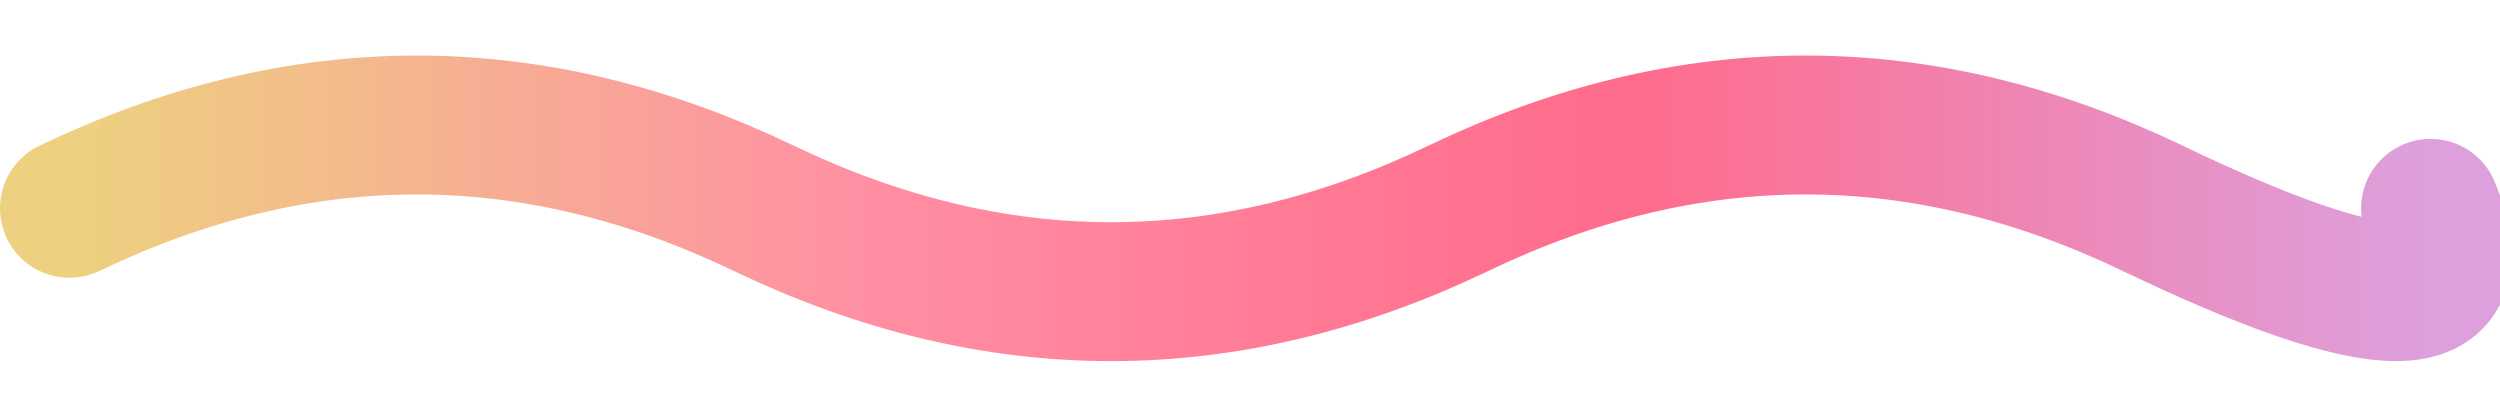
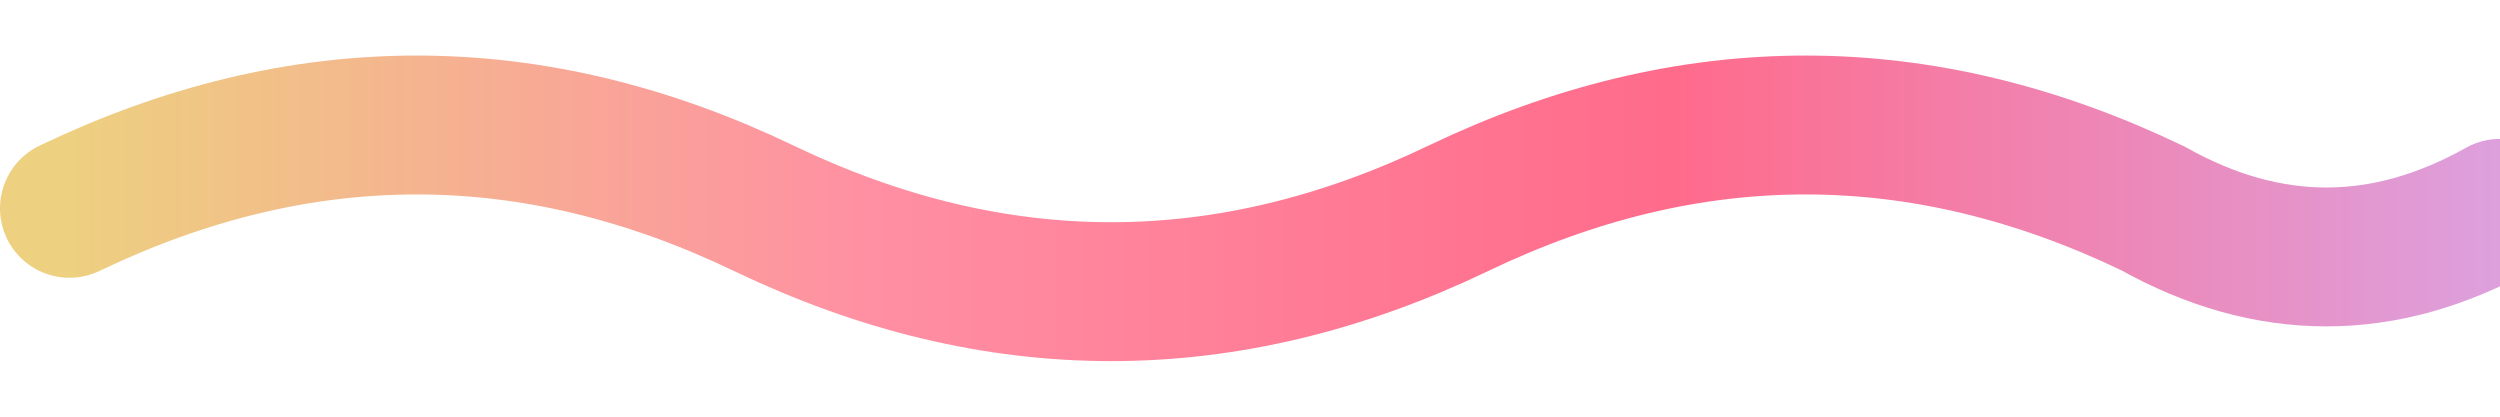
<svg xmlns="http://www.w3.org/2000/svg" viewBox="0 0 36 6" preserveAspectRatio="none">
  <defs>
    <linearGradient id="lumi-wavy-gradient" x1="0" y1="0" x2="1" y2="0">
      <stop offset="0%" stop-color="#EDD080" />
      <stop offset="33%" stop-color="#FF8FA3" />
      <stop offset="66%" stop-color="#FF6B8B" />
      <stop offset="100%" stop-color="#DDA0DD" />
    </linearGradient>
  </defs>
-   <path d="M1 3 Q 6 0.6, 11 3 T 21 3 T 31 3 T 35 3" stroke="url(#lumi-wavy-gradient)" stroke-width="2" stroke-linecap="round" fill="none" />
+   <path d="M1 3 Q 6 0.6, 11 3 T 21 3 T 31 3 Q 33.5 4.4, 36 3" stroke="url(#lumi-wavy-gradient)" stroke-width="2" stroke-linecap="round" fill="none" />
</svg>
